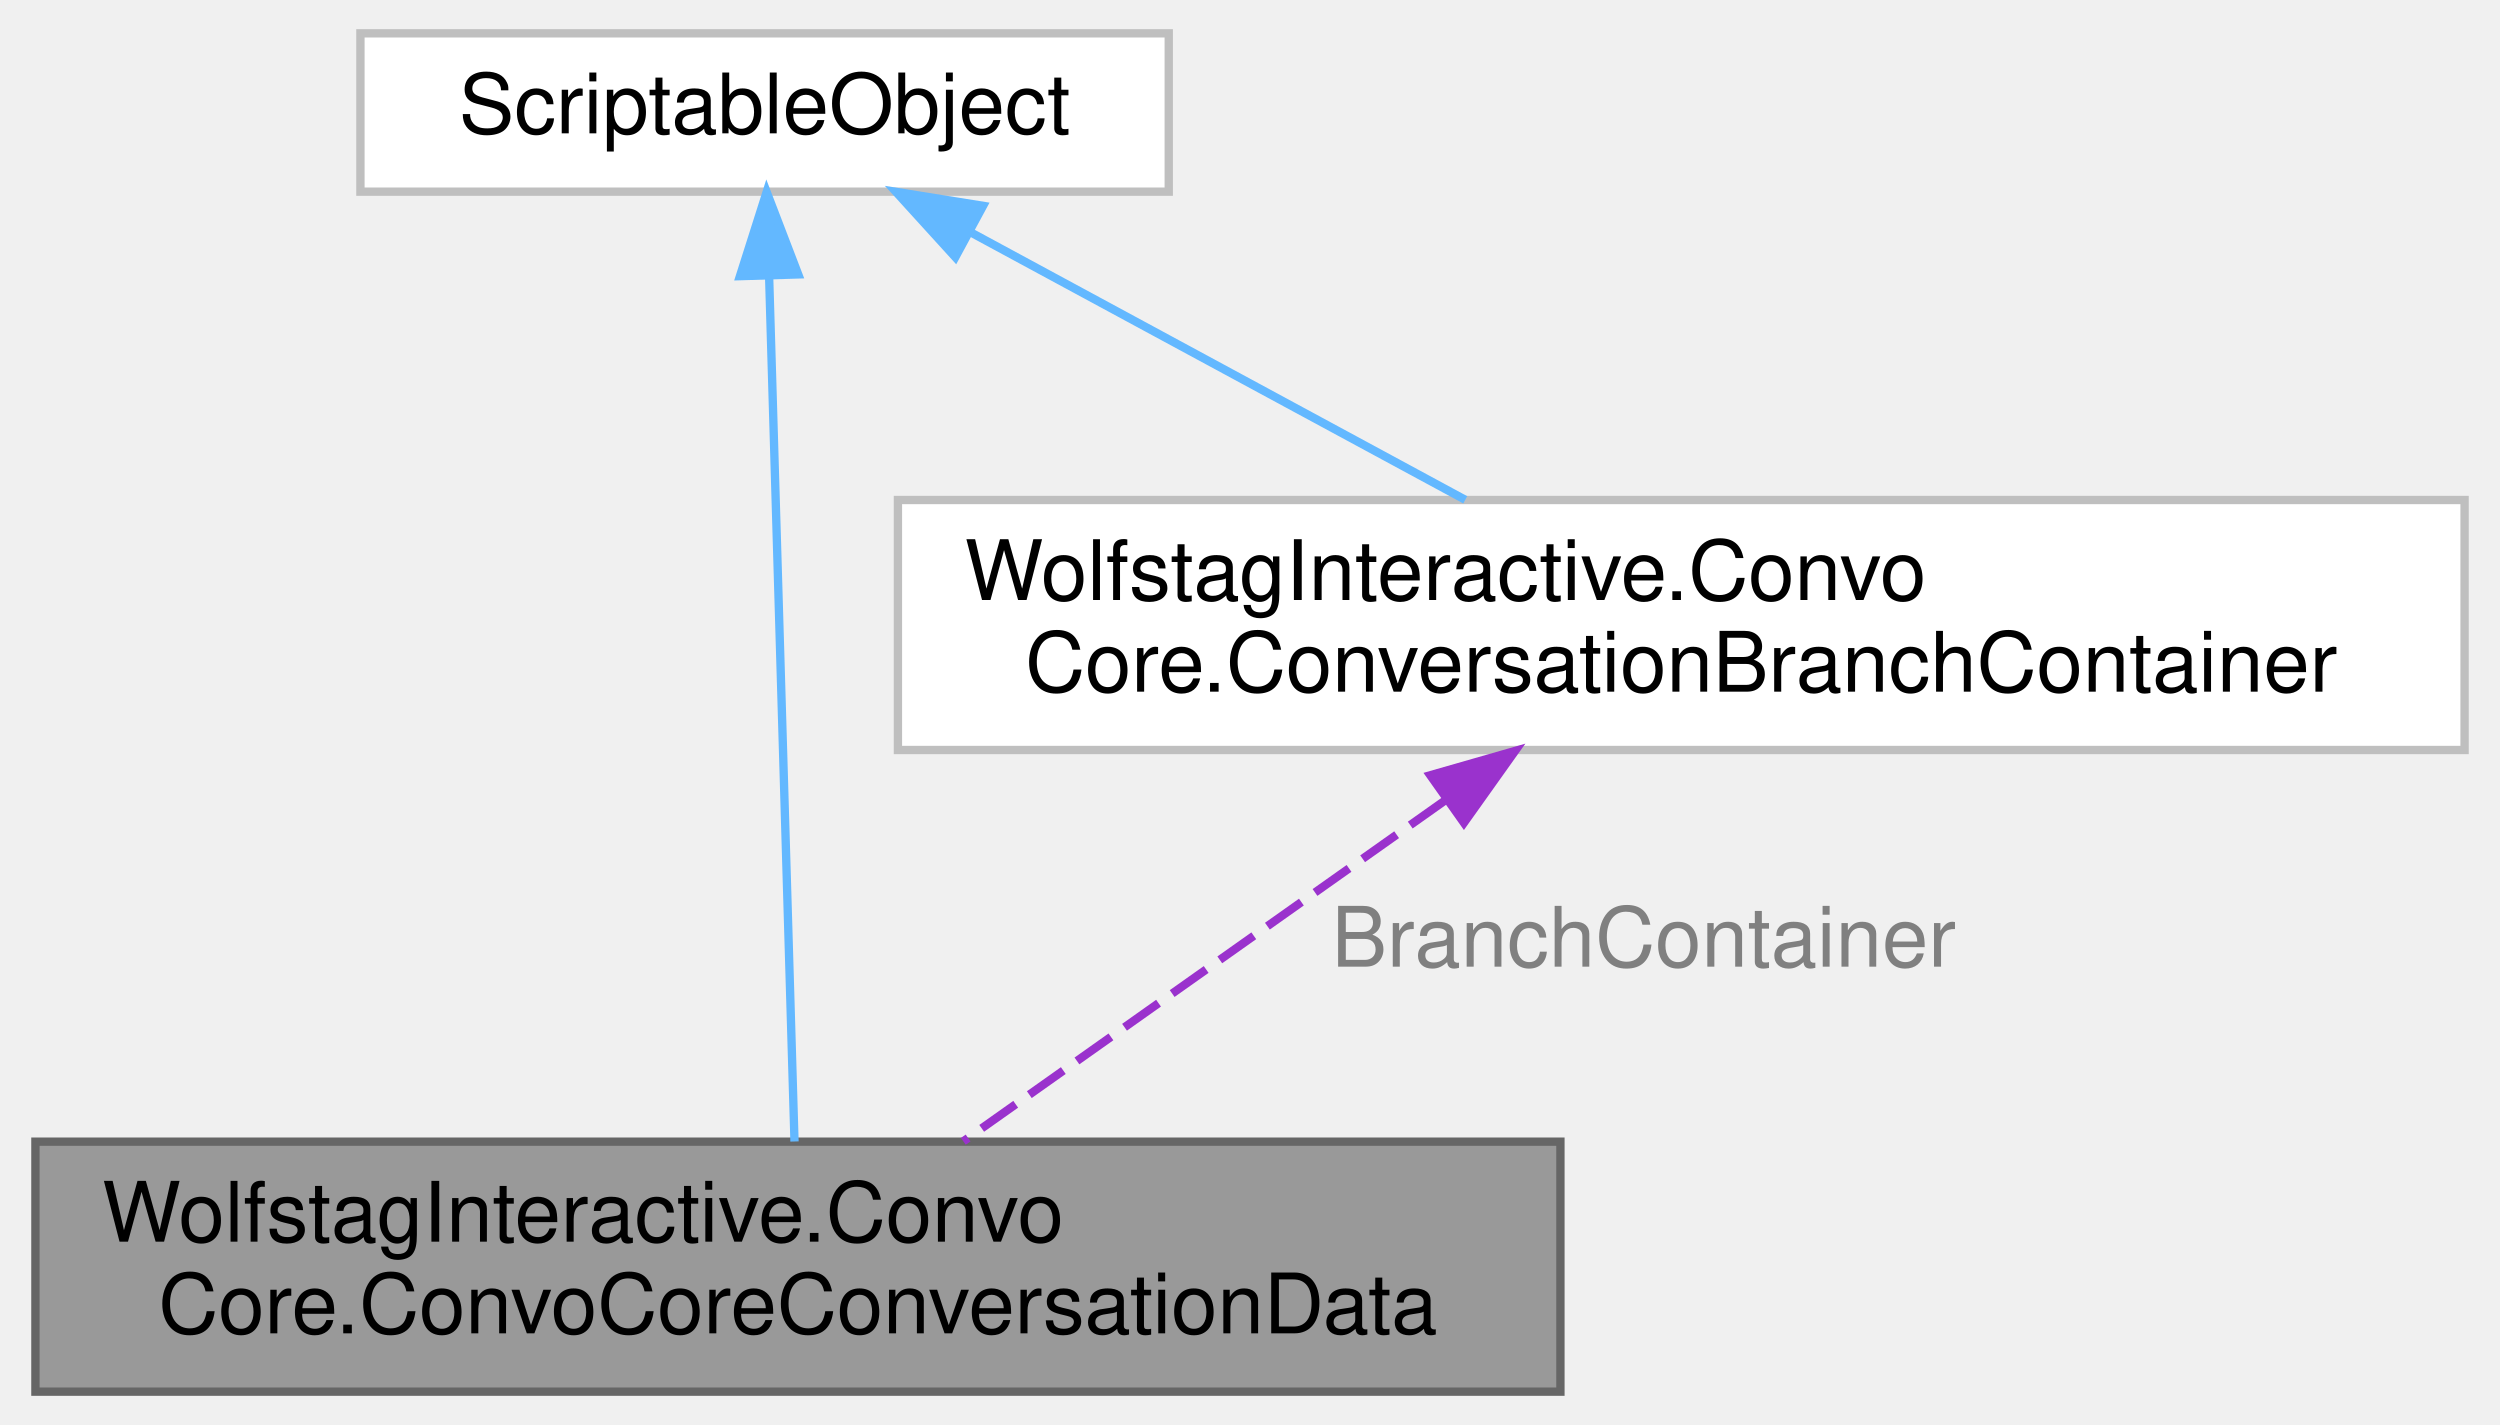
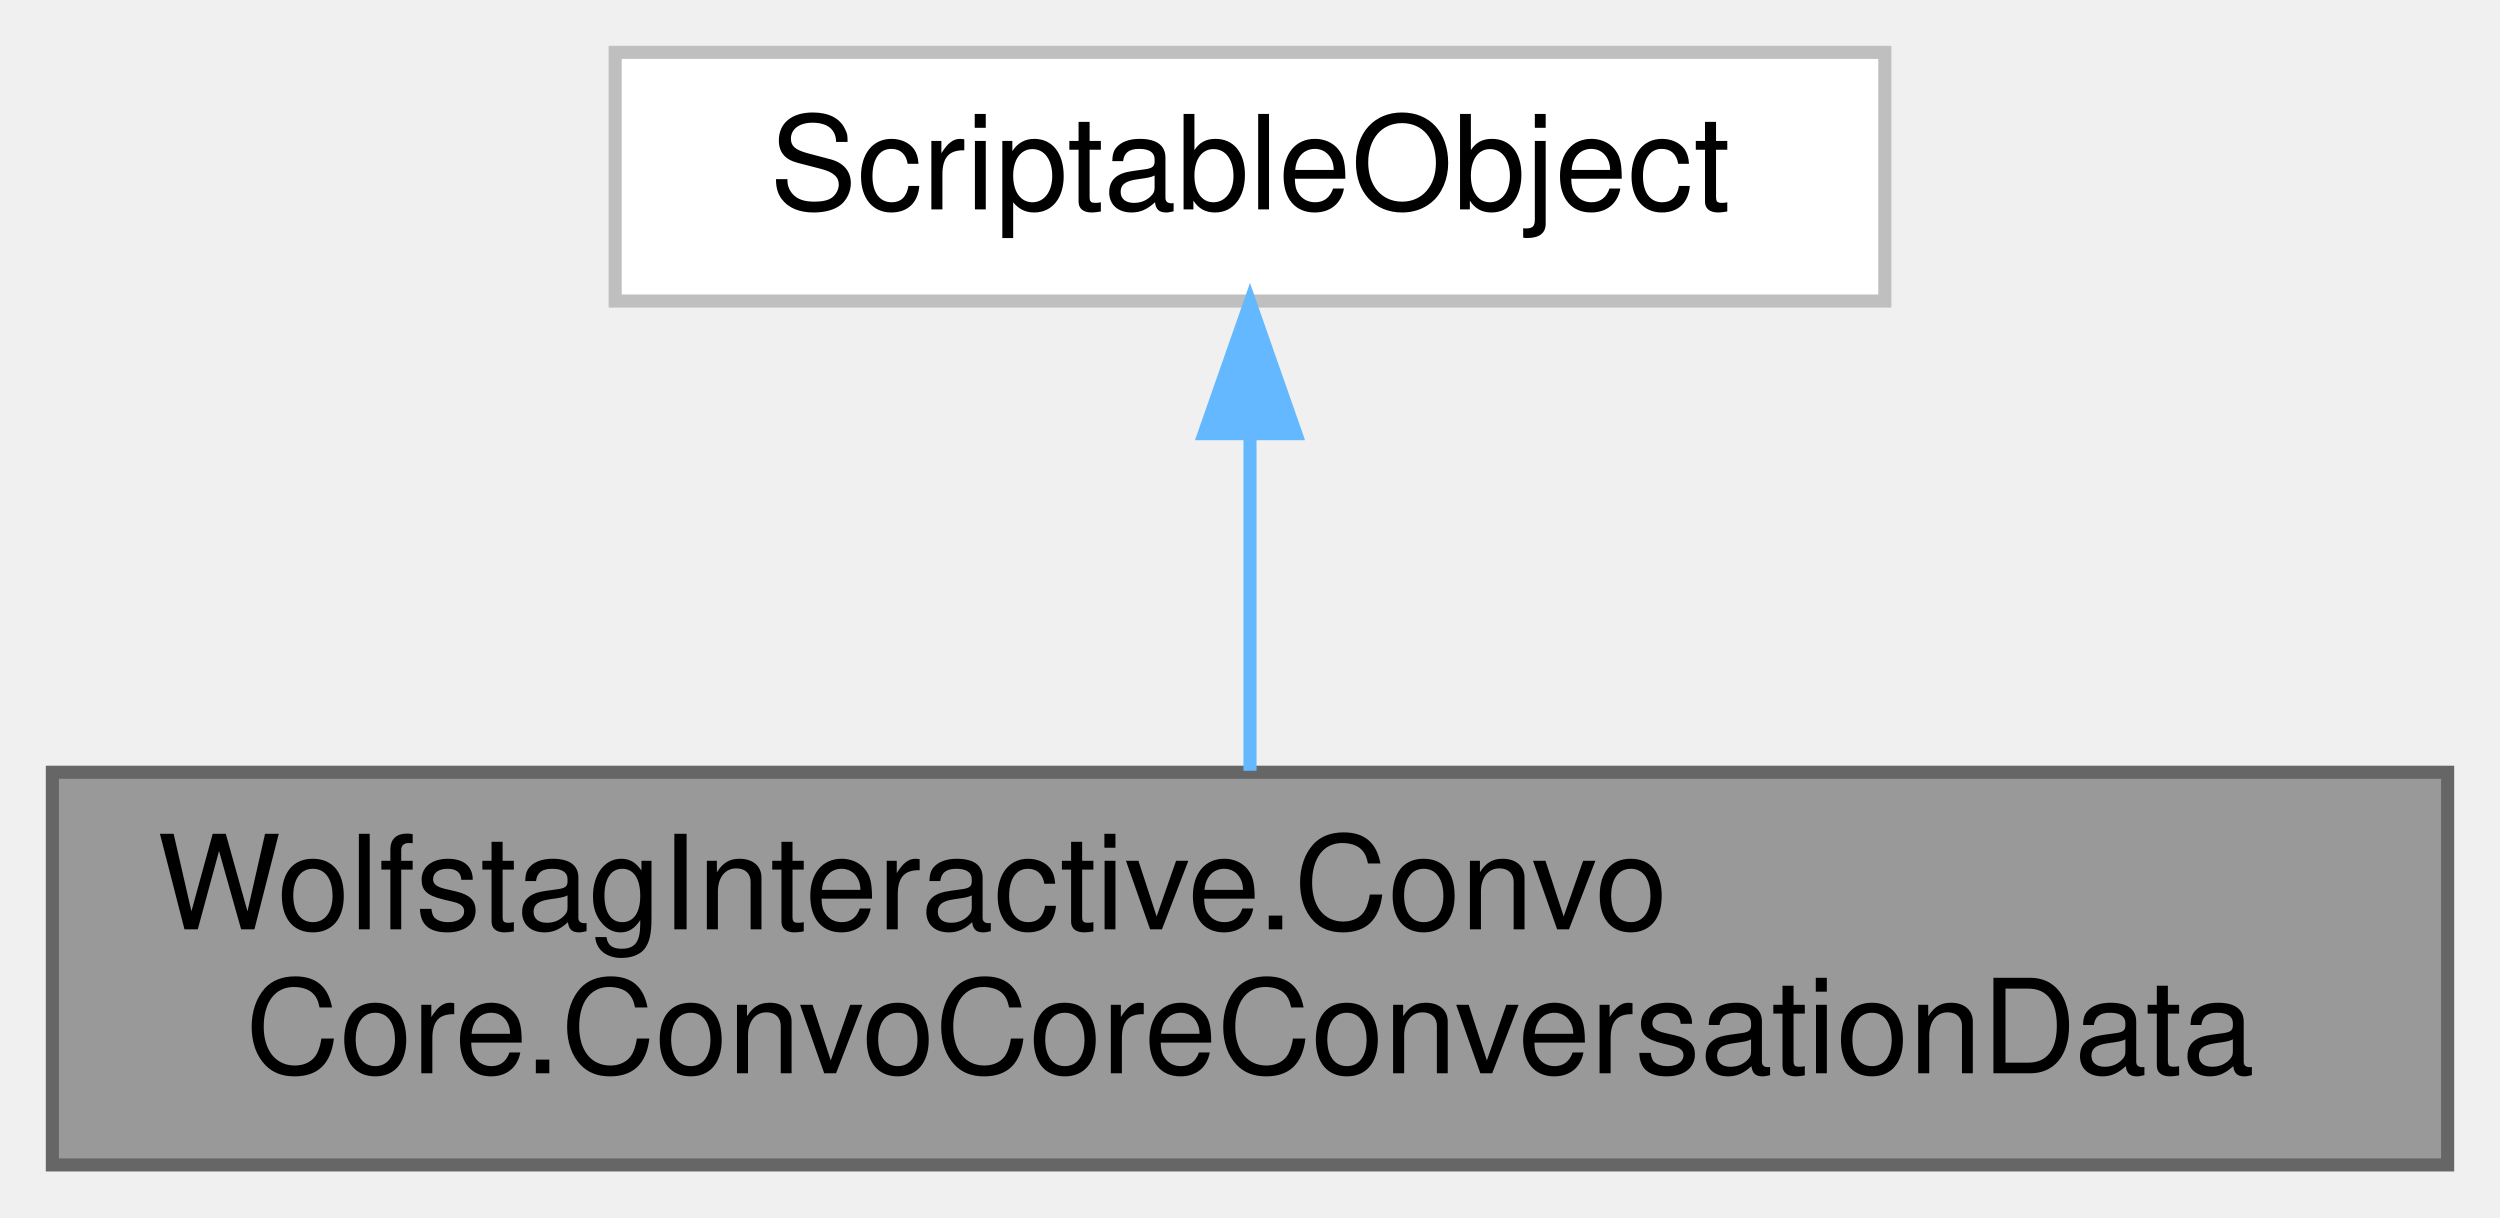
- <svg xmlns="http://www.w3.org/2000/svg" xmlns:xlink="http://www.w3.org/1999/xlink" width="300pt" height="171pt" viewBox="0.00 0.00 299.50 171.00">
-   <g id="graph0" class="graph" transform="scale(1 1) rotate(0) translate(4 167)">
+ <svg xmlns="http://www.w3.org/2000/svg" xmlns:xlink="http://www.w3.org/1999/xlink" width="191pt" height="93pt" viewBox="0.00 0.00 191.00 93.00">
+   <g id="graph0" class="graph" transform="scale(1 1) rotate(0) translate(4 89)">
    <g id="Node000001" class="node">
      <g id="a_Node000001">
        <a xlink:title=" ">
          <polygon fill="#999999" stroke="#666666" points="183,-30 0,-30 0,0 183,0 183,-30" />
          <text text-anchor="start" x="8" y="-18" font-family="Helvetica,sans-Serif" font-size="10.00">WolfstagInteractive.Convo</text>
          <text text-anchor="middle" x="91.5" y="-7" font-family="Helvetica,sans-Serif" font-size="10.00">Core.ConvoCoreConversationData</text>
        </a>
      </g>
    </g>
    <g id="Node000002" class="node">
      <g id="a_Node000002">
        <a xlink:title=" ">
-           <polygon fill="white" stroke="#bfbfbf" points="136,-163 39,-163 39,-144 136,-144 136,-163" />
-           <text text-anchor="middle" x="87.5" y="-151" font-family="Helvetica,sans-Serif" font-size="10.00">ScriptableObject</text>
+           <polygon fill="white" stroke="#bfbfbf" points="140,-85 43,-85 43,-66 140,-66 140,-85" />
+           <text text-anchor="middle" x="91.5" y="-73" font-family="Helvetica,sans-Serif" font-size="10.00">ScriptableObject</text>
        </a>
      </g>
    </g>
    <g id="edge1_Node000001_Node000002" class="edge">
      <g id="a_edge1_Node000001_Node000002">
        <a xlink:title=" ">
-           <path fill="none" stroke="#63b8ff" d="M88.05,-133.65C88.87,-105.91 90.37,-54.7 91.09,-30.02" />
-           <polygon fill="#63b8ff" stroke="#63b8ff" points="84.54,-133.86 87.75,-143.96 91.54,-134.07 84.54,-133.86" />
+           <path fill="none" stroke="#63b8ff" d="M91.5,-55.65C91.5,-47.36 91.5,-37.78 91.5,-30.11" />
+           <polygon fill="#63b8ff" stroke="#63b8ff" points="88,-55.87 91.5,-65.87 95,-55.87 88,-55.87" />
        </a>
      </g>
    </g>
-     <g id="Node000003" class="node">
-       <g id="a_Node000003">
-         <a xlink:href="classWolfstagInteractive_1_1ConvoCore_1_1ConversationBranchContainer.html" target="_top" xlink:title=" ">
-           <polygon fill="white" stroke="#bfbfbf" points="291.5,-107 103.5,-107 103.5,-77 291.5,-77 291.5,-107" />
-           <text text-anchor="start" x="111.5" y="-95" font-family="Helvetica,sans-Serif" font-size="10.00">WolfstagInteractive.Convo</text>
-           <text text-anchor="middle" x="197.5" y="-84" font-family="Helvetica,sans-Serif" font-size="10.00">Core.ConversationBranchContainer</text>
-         </a>
-       </g>
-     </g>
-     <g id="edge3_Node000003_Node000002" class="edge">
-       <g id="a_edge3_Node000003_Node000002">
-         <a xlink:title=" ">
-           <path fill="none" stroke="#63b8ff" d="M112.38,-139.04C130.04,-129.49 153.69,-116.7 171.58,-107.02" />
-           <polygon fill="#63b8ff" stroke="#63b8ff" points="110.39,-136.14 103.26,-143.98 113.72,-142.3 110.39,-136.14" />
-         </a>
-       </g>
-     </g>
-     <g id="edge2_Node000001_Node000003" class="edge">
-       <g id="a_edge2_Node000001_Node000003">
-         <a xlink:title=" ">
-           <path fill="none" stroke="#9a32cd" stroke-dasharray="5,2" d="M169.06,-70.88C150.83,-57.98 127.61,-41.55 111.35,-30.04" />
-           <polygon fill="#9a32cd" stroke="#9a32cd" points="167.38,-73.97 177.56,-76.89 171.42,-68.26 167.38,-73.97" />
-         </a>
-       </g>
-       <text text-anchor="middle" x="193" y="-51" font-family="Helvetica,sans-Serif" font-size="10.00" fill="grey"> BranchContainer</text>
-     </g>
  </g>
</svg>
